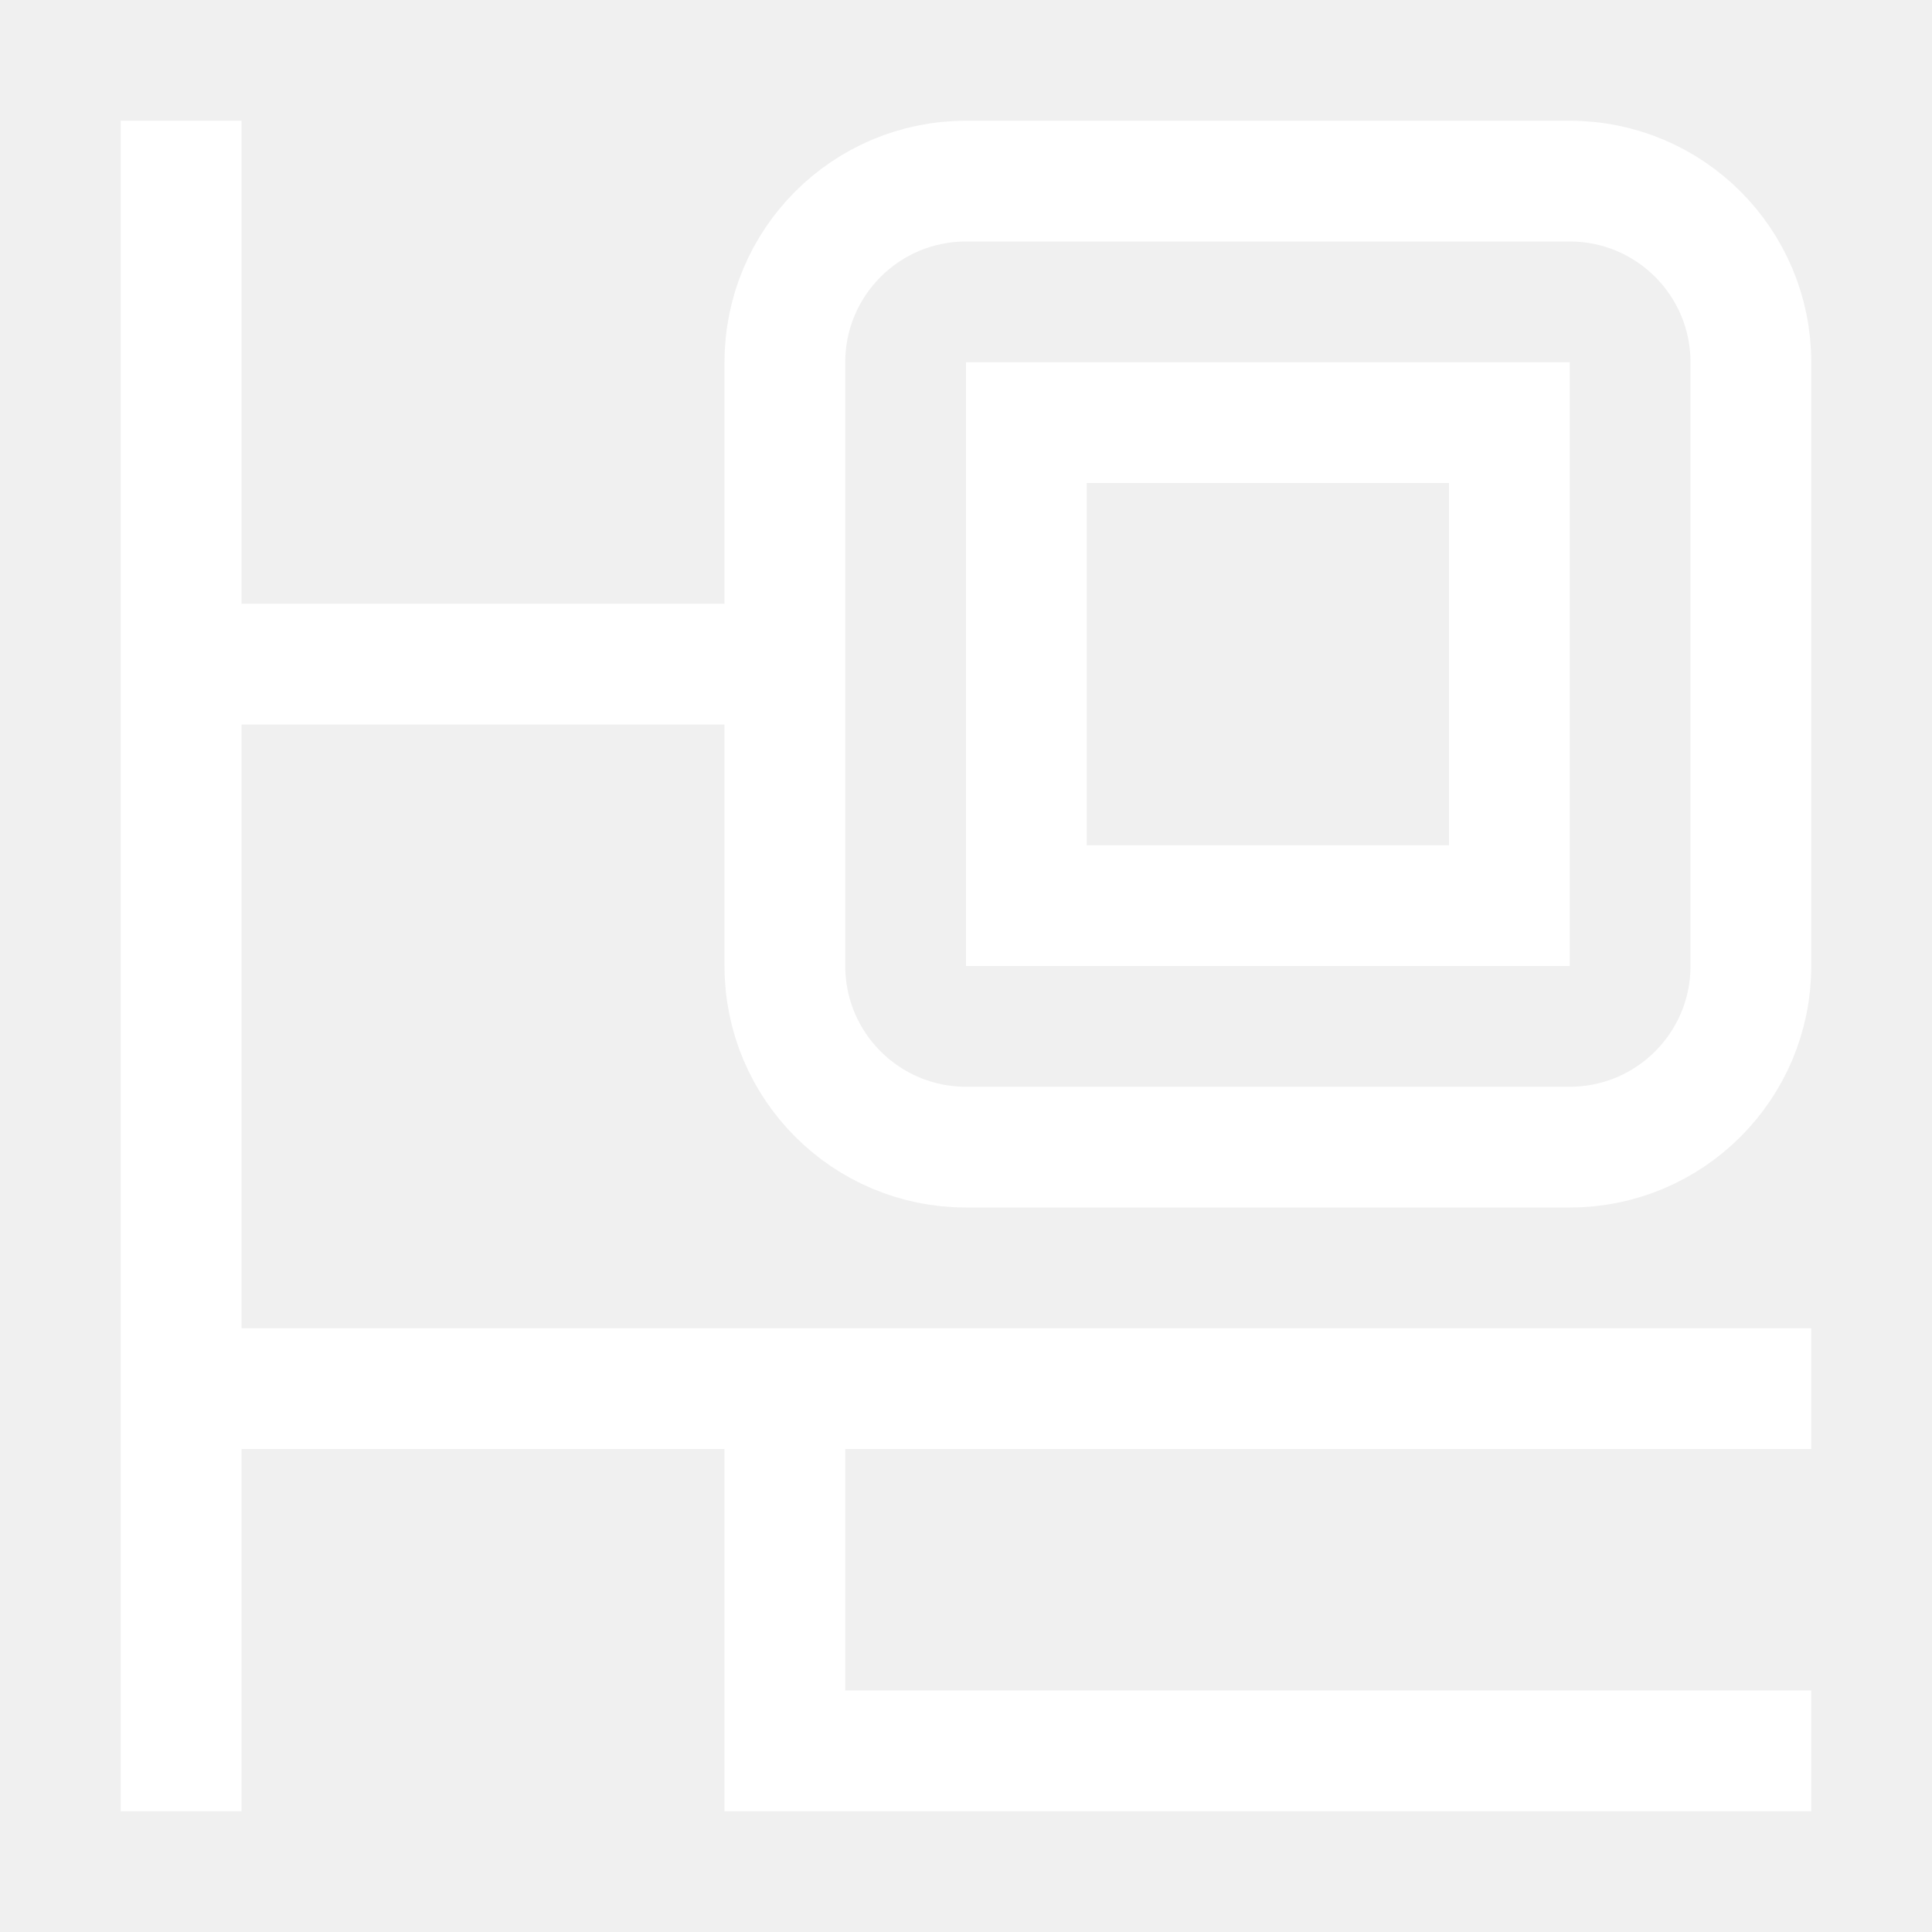
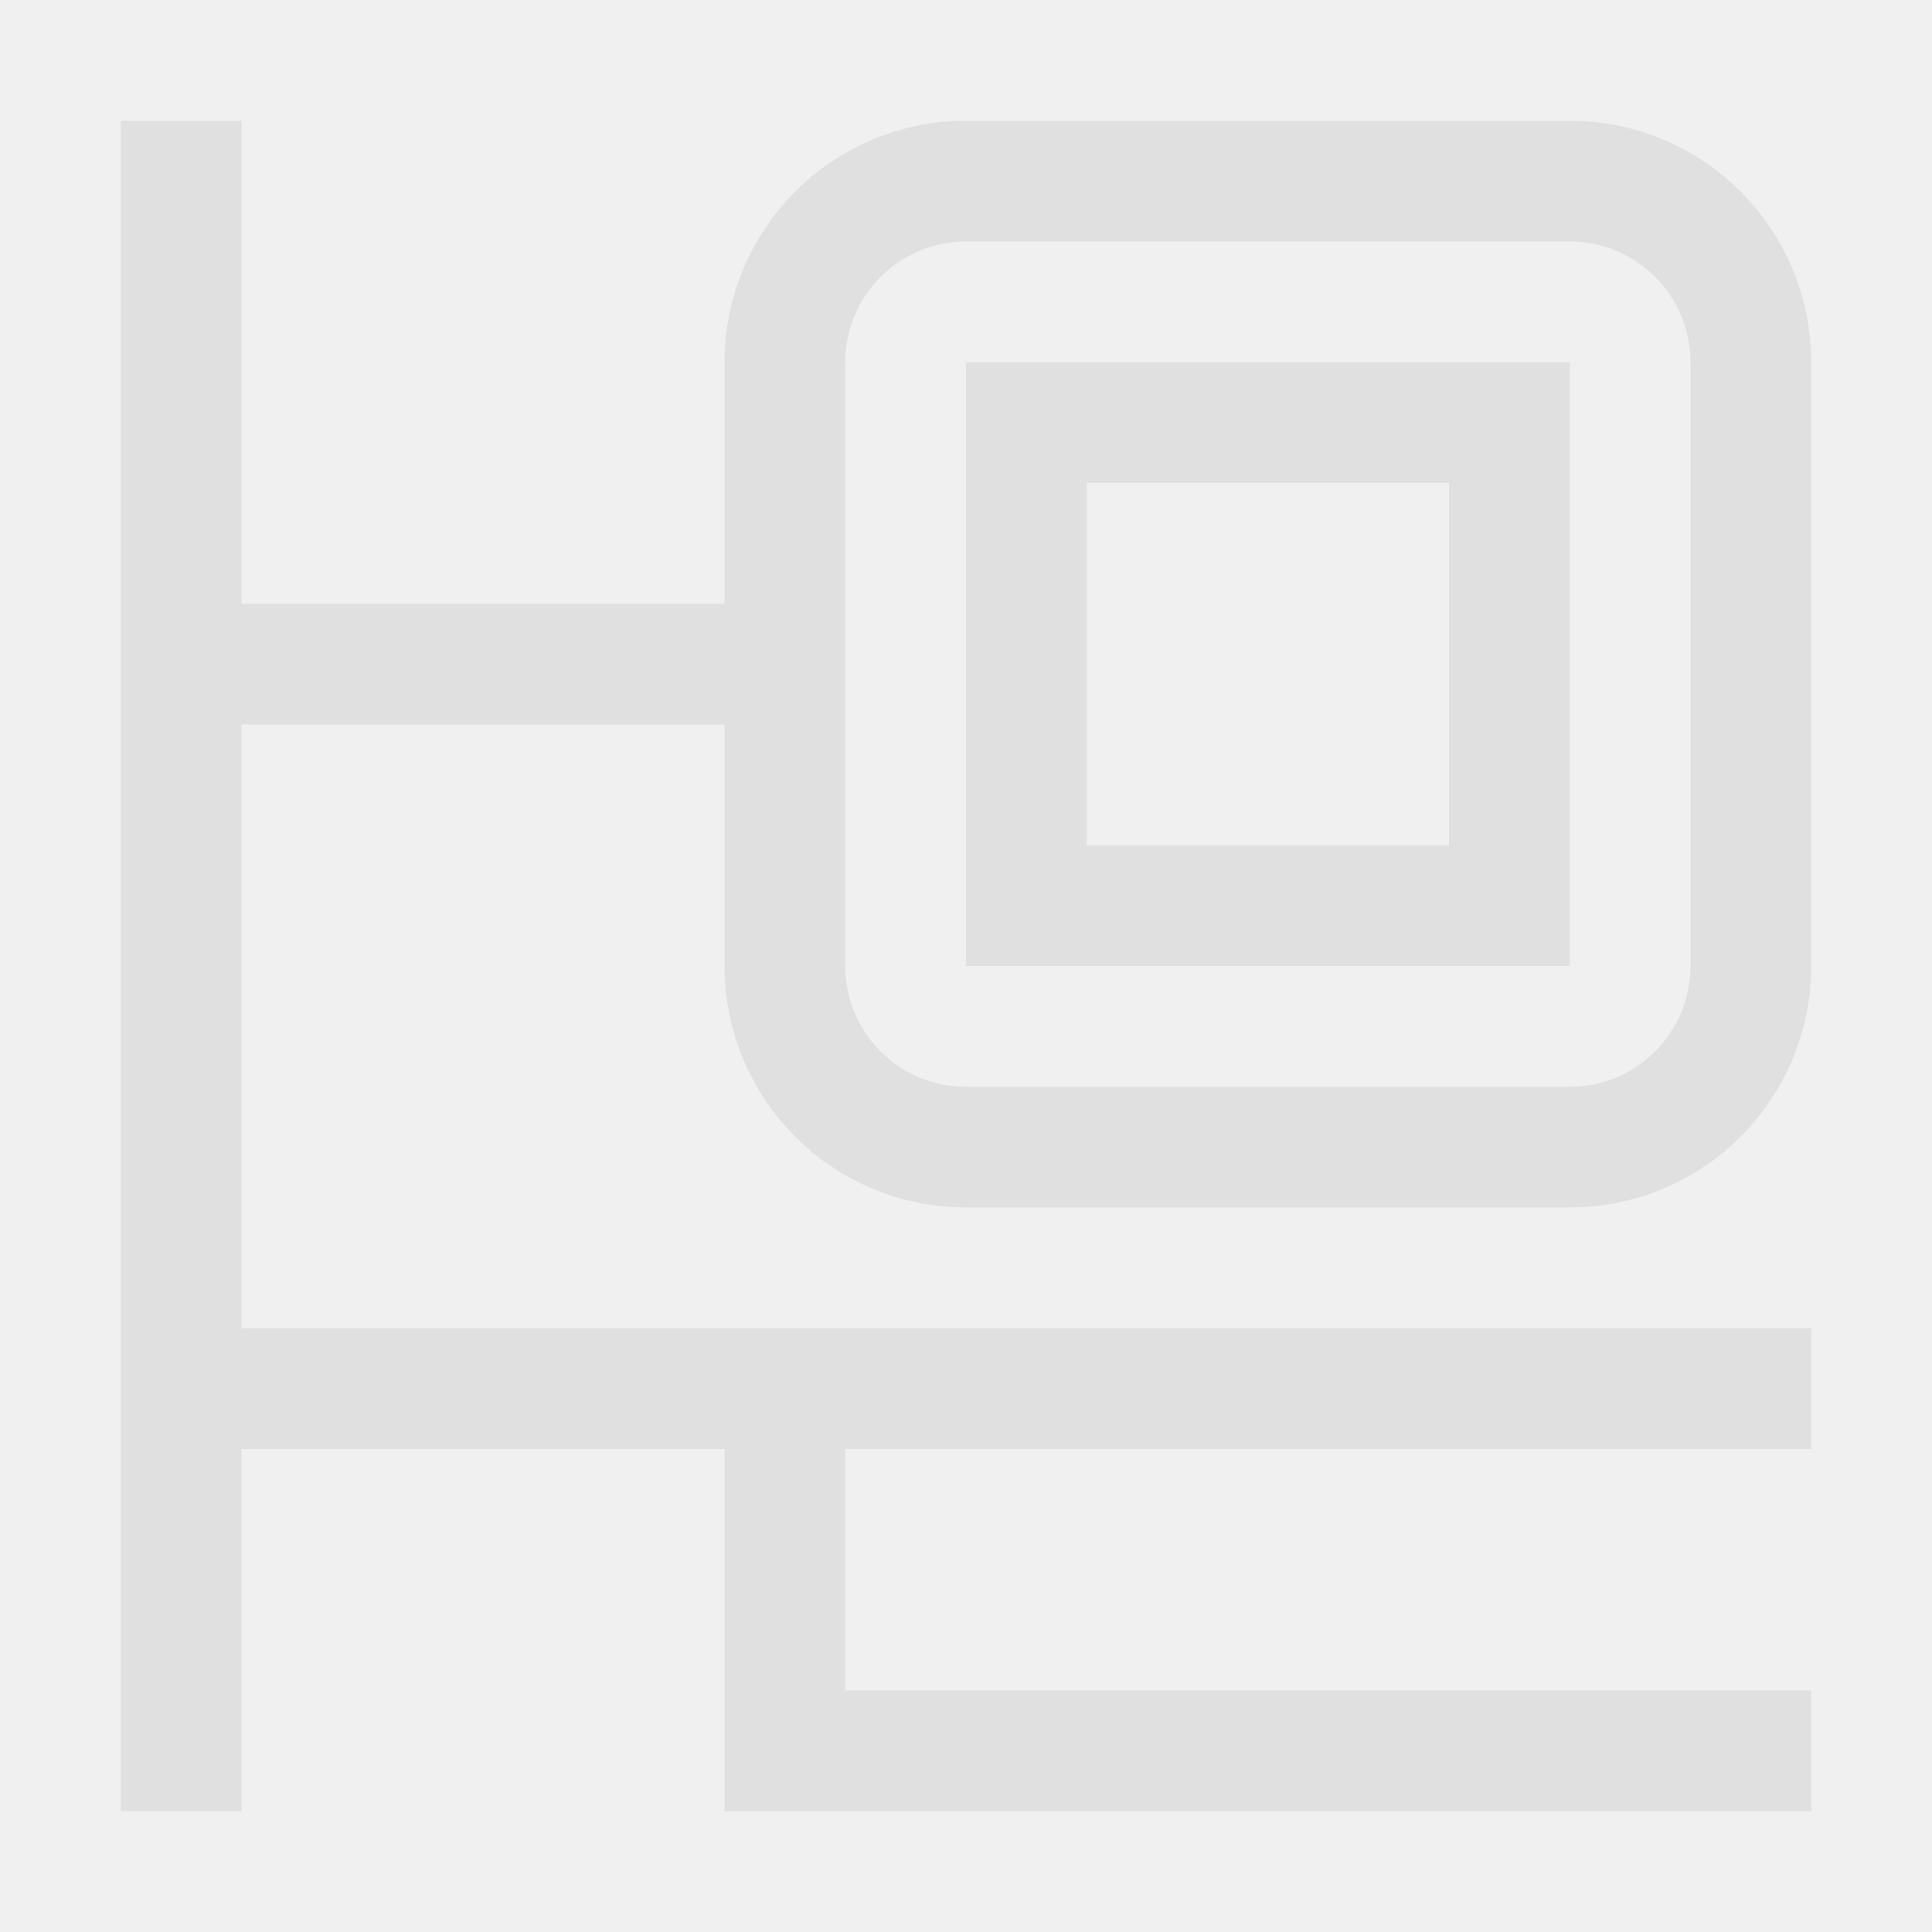
<svg xmlns="http://www.w3.org/2000/svg" height="16" viewBox="0 0 16 16" width="16">
-   <g fill="none" stroke="#fff" stroke-linecap="square">
+   <g fill="none" stroke="#e0e0e0" stroke-linecap="square">
    <rect height="8" ry="1.5" width="8" x="6.5" y="1.5" />
    <path d="m2 11.5h12.5" />
    <path d="m1.5 1.5v13" />
    <path d="m6 5.5h-4" />
    <path d="m6.5 12v2.5h8" />
    <path d="m8.5 3.5h4v4h-4z" />
  </g>
</svg>
